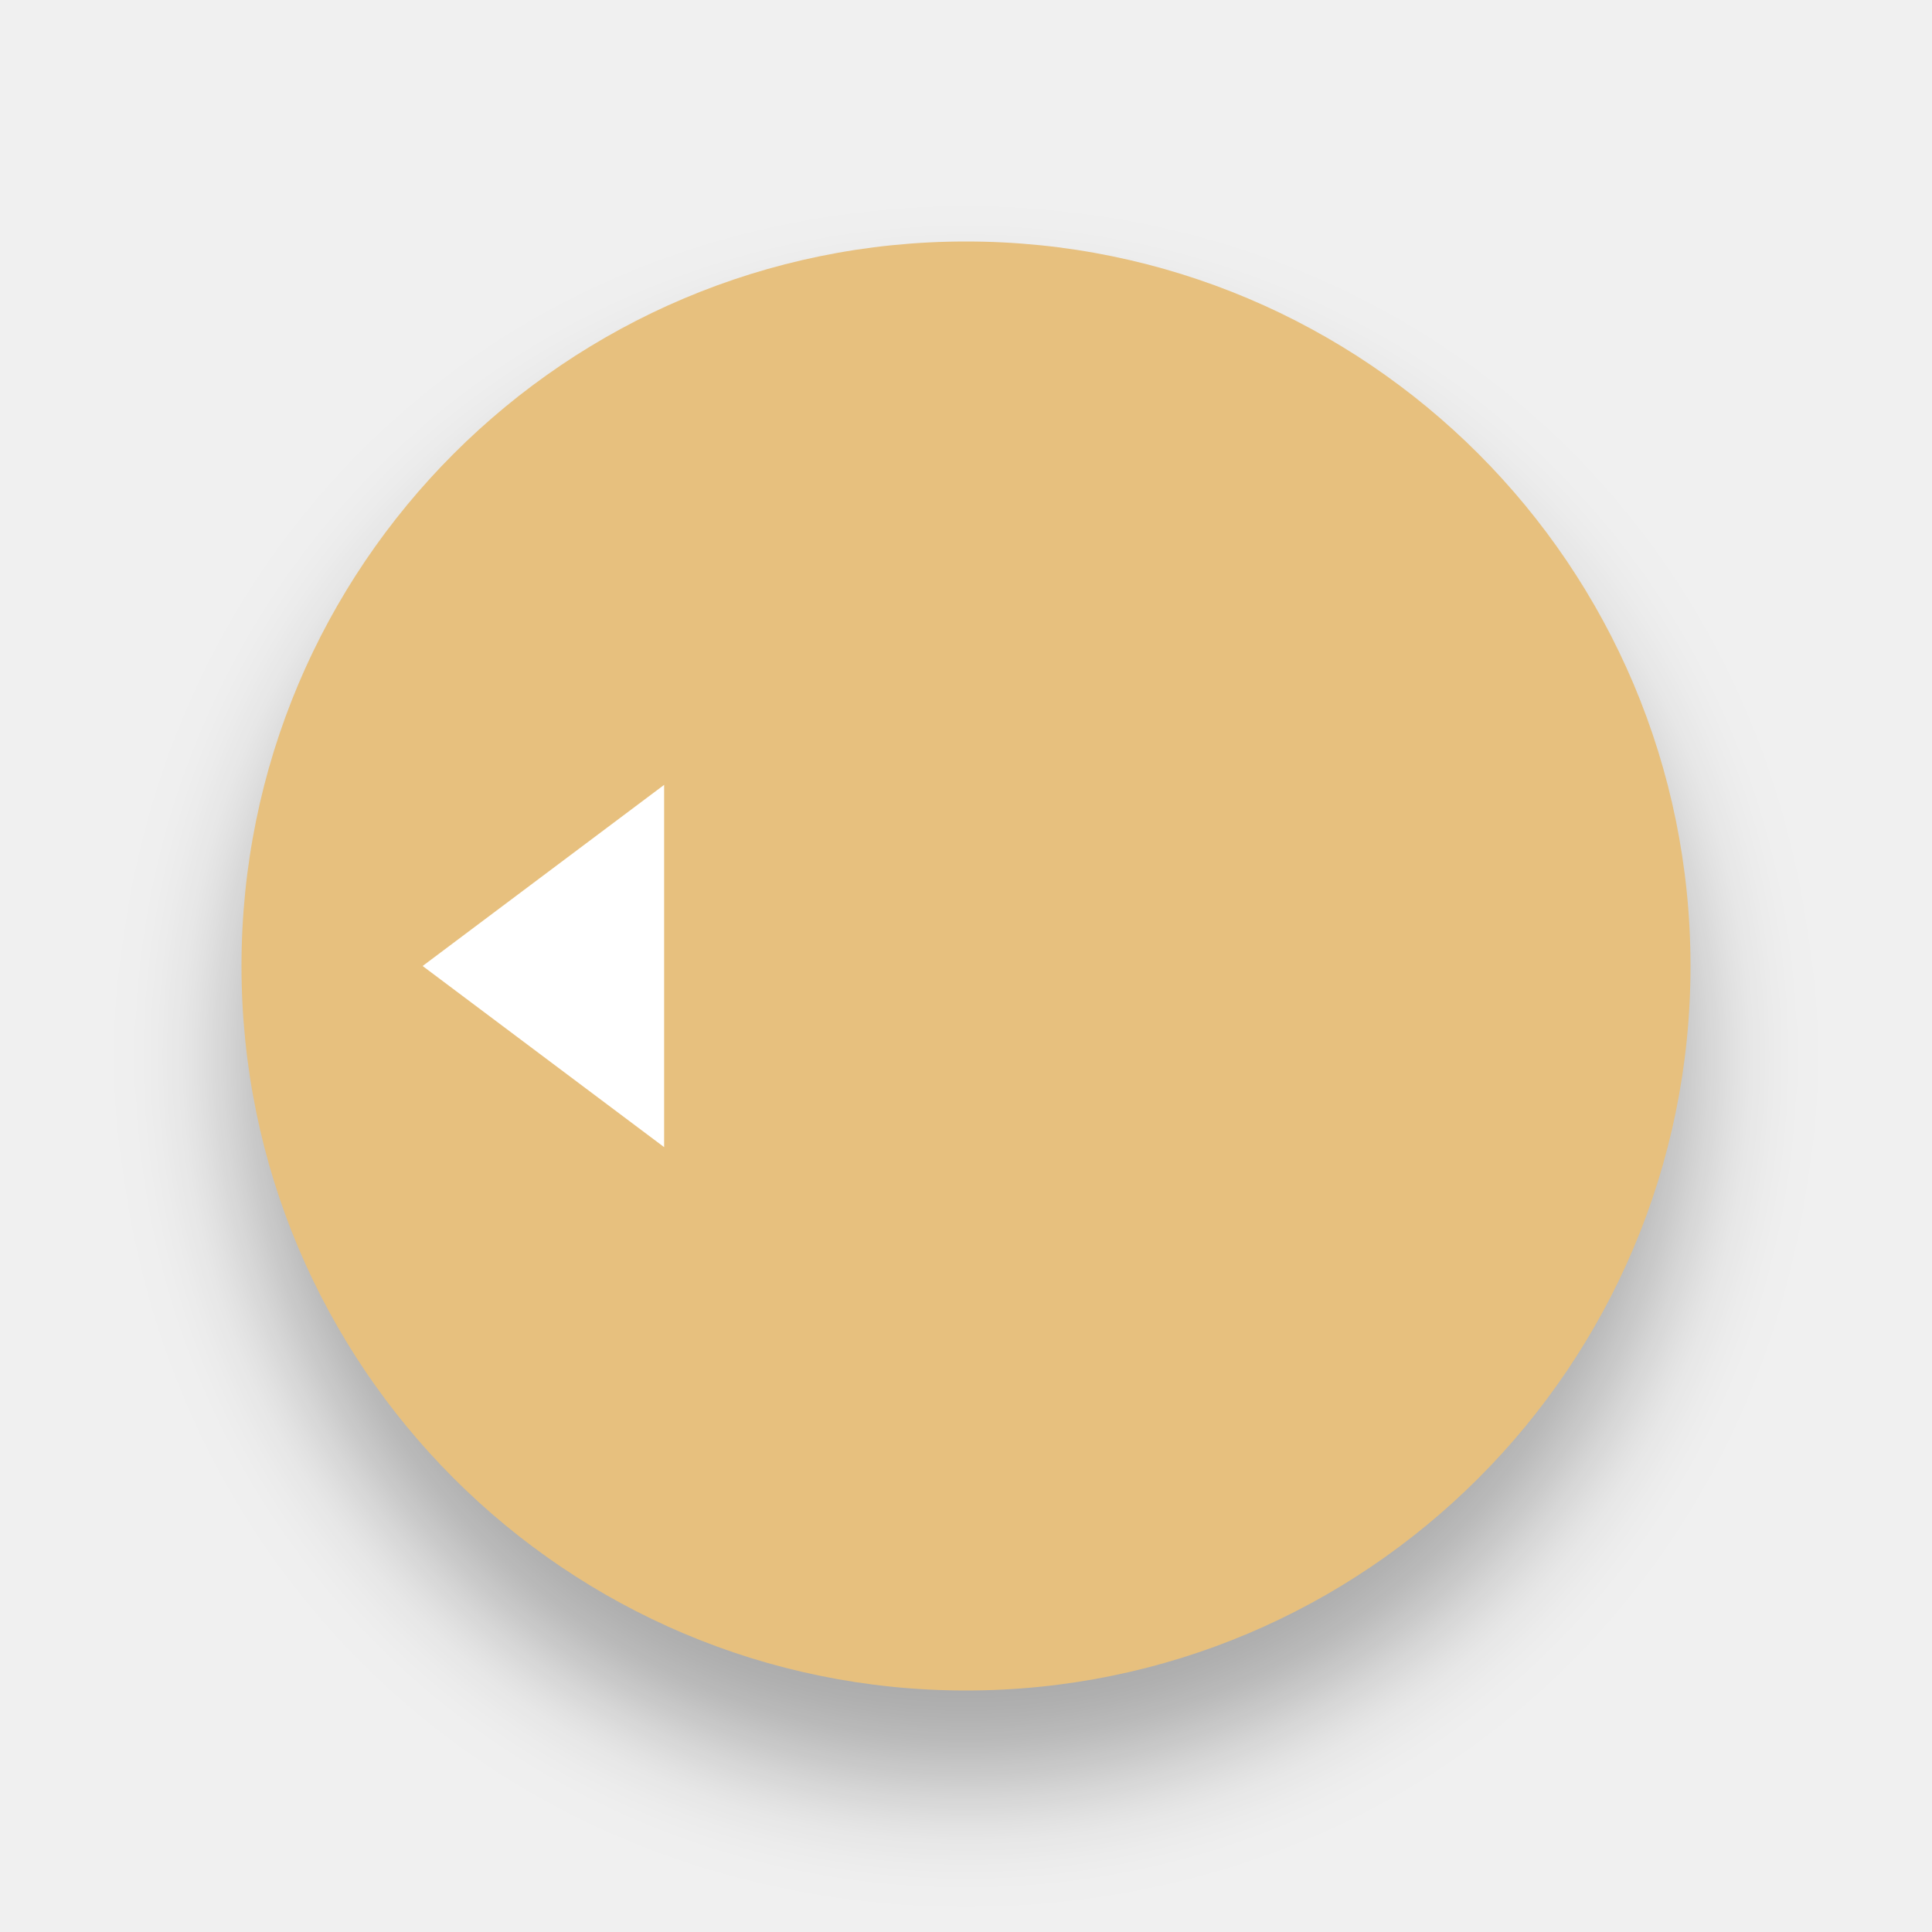
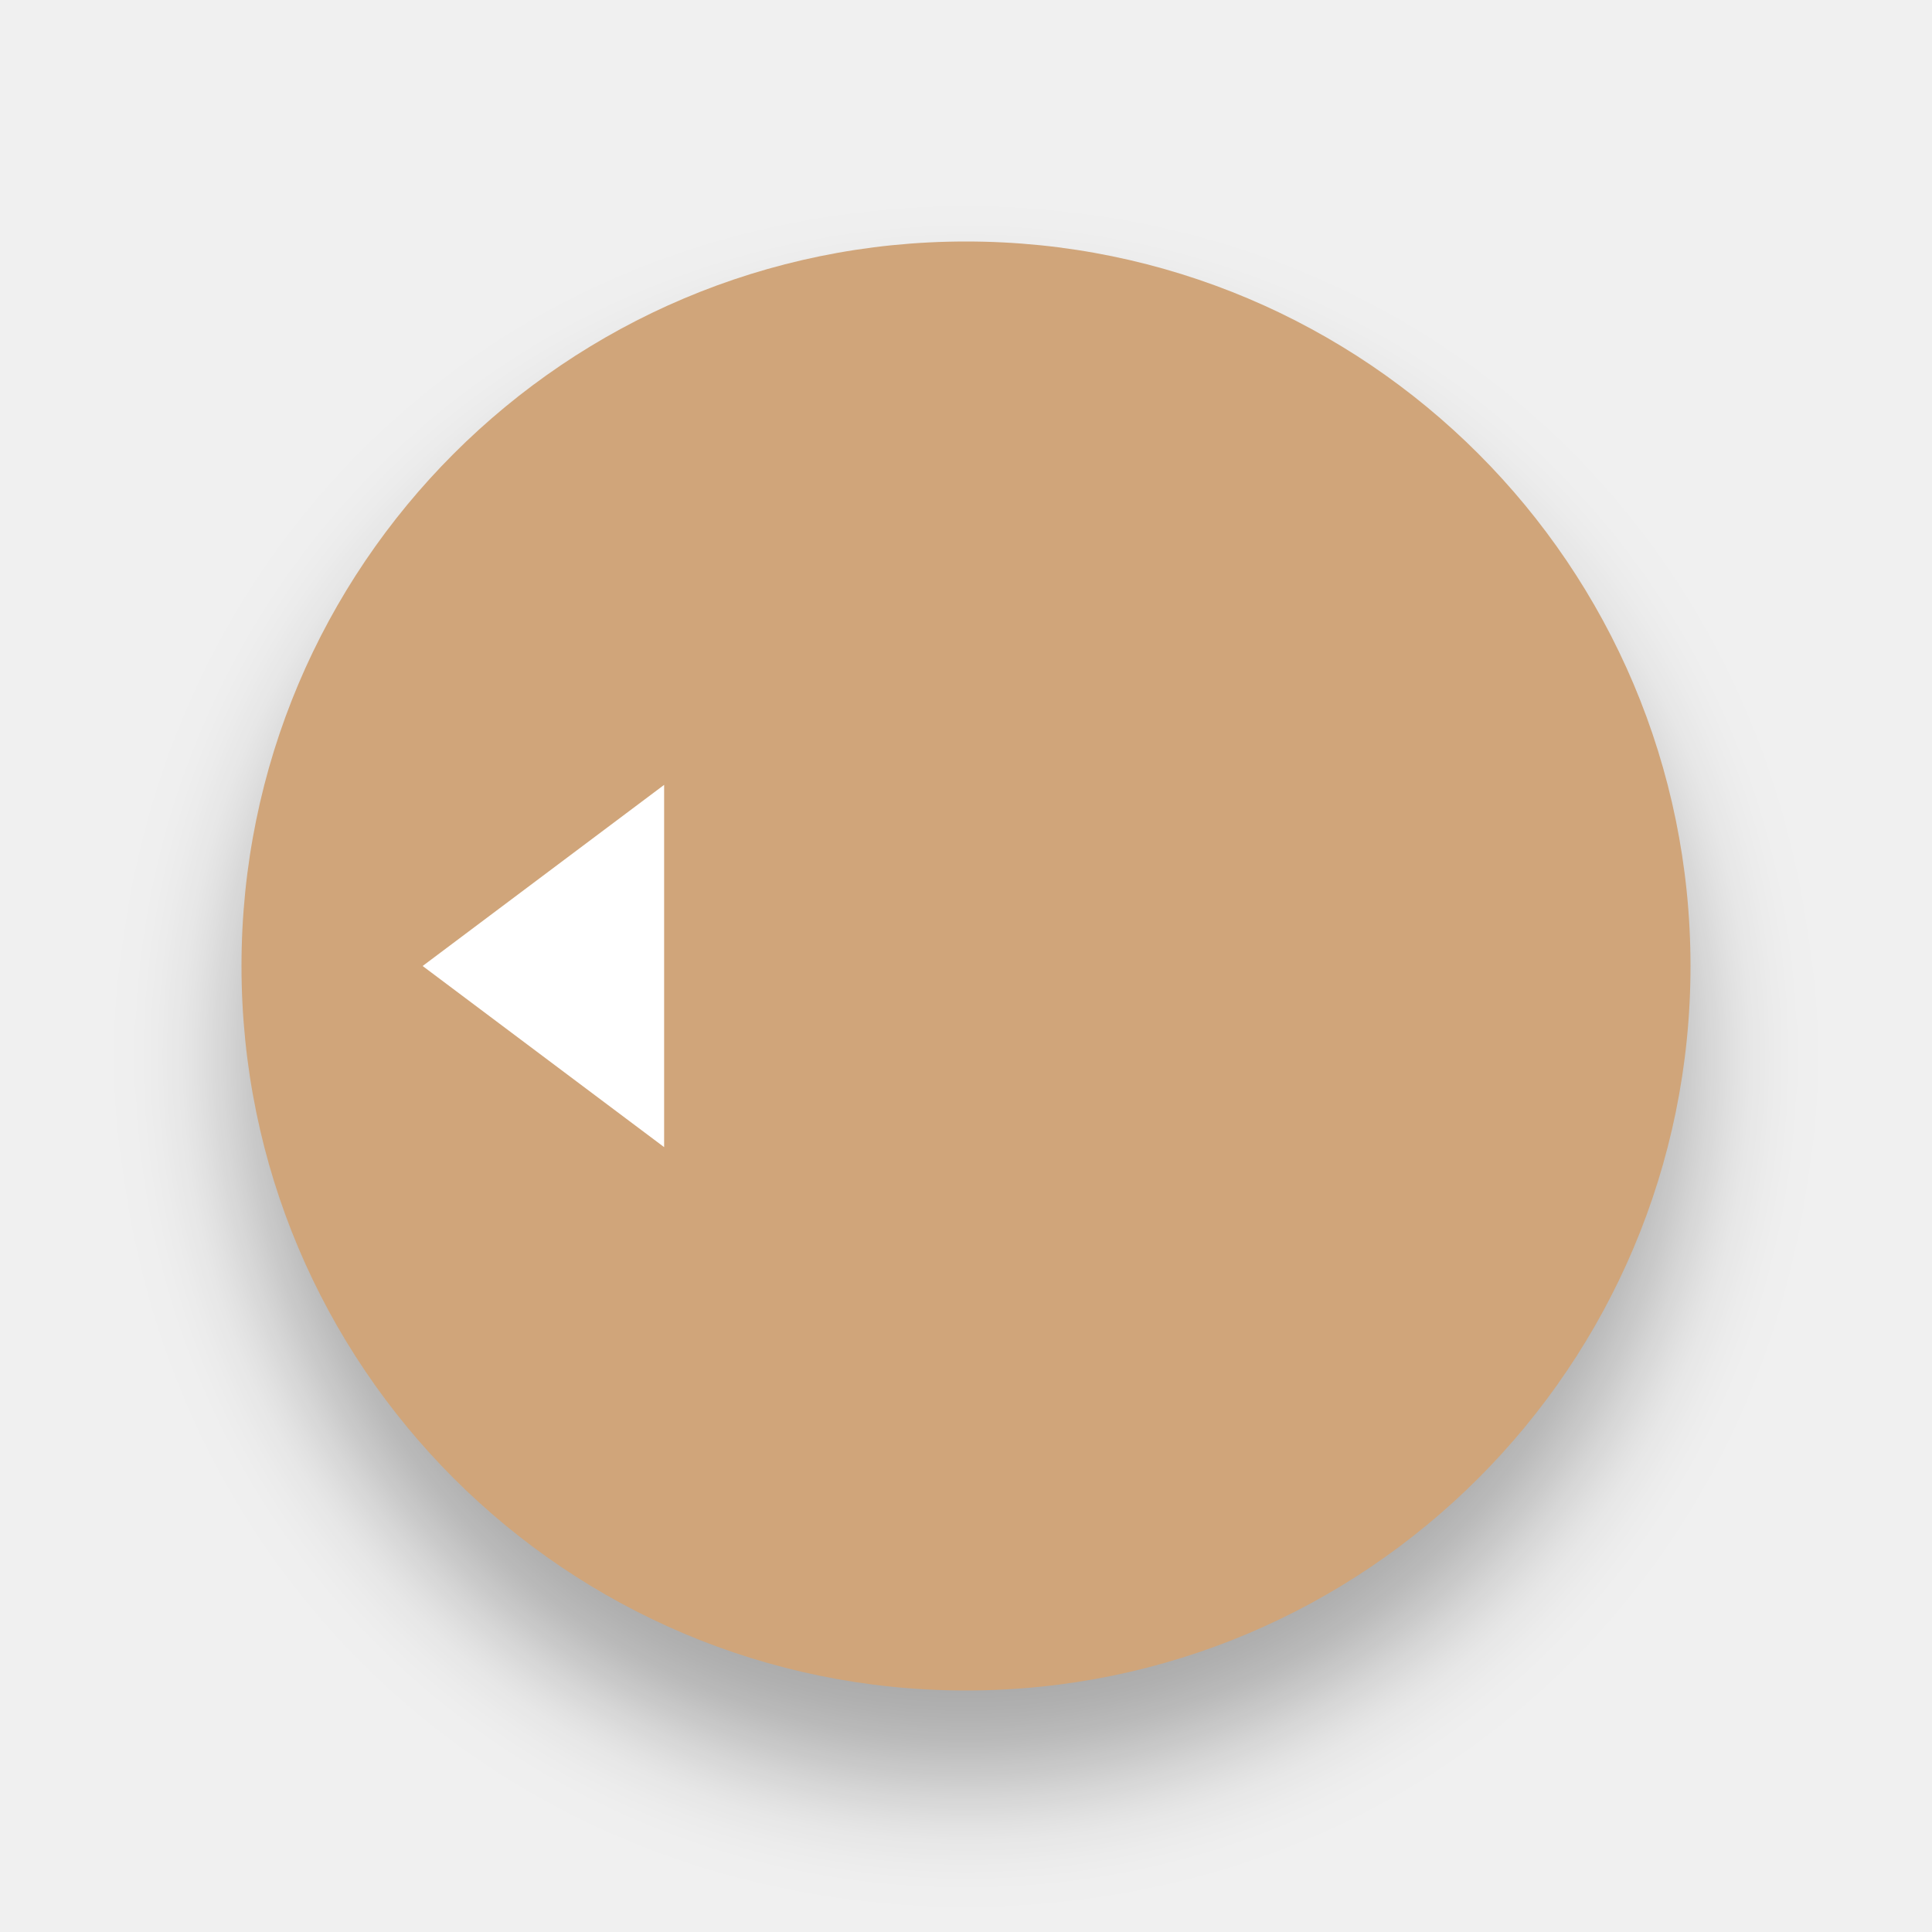
<svg xmlns="http://www.w3.org/2000/svg" viewBox="0 0 32 32">
  <defs>
    <filter id="a" width="1.192" height="1.192" x="-.1" y="-.1" color-interpolation-filters="sRGB">
      <feGaussianBlur stdDeviation=".96" />
    </filter>
  </defs>
  <circle cx="16" cy="17.5" r="12" opacity="0.3" fill="#000000" filter="url(#a)" />
-   <circle cx="16" cy="16" r="12" fill="#e7c07e" opacity="{ opacity }" />
+   <circle cx="16" cy="16" r="12" fill="#D0A57A" opacity="{ opacity }" />
  <path d="M7 16l4 3v-6z" fill="#FFFFFF" />
</svg>
